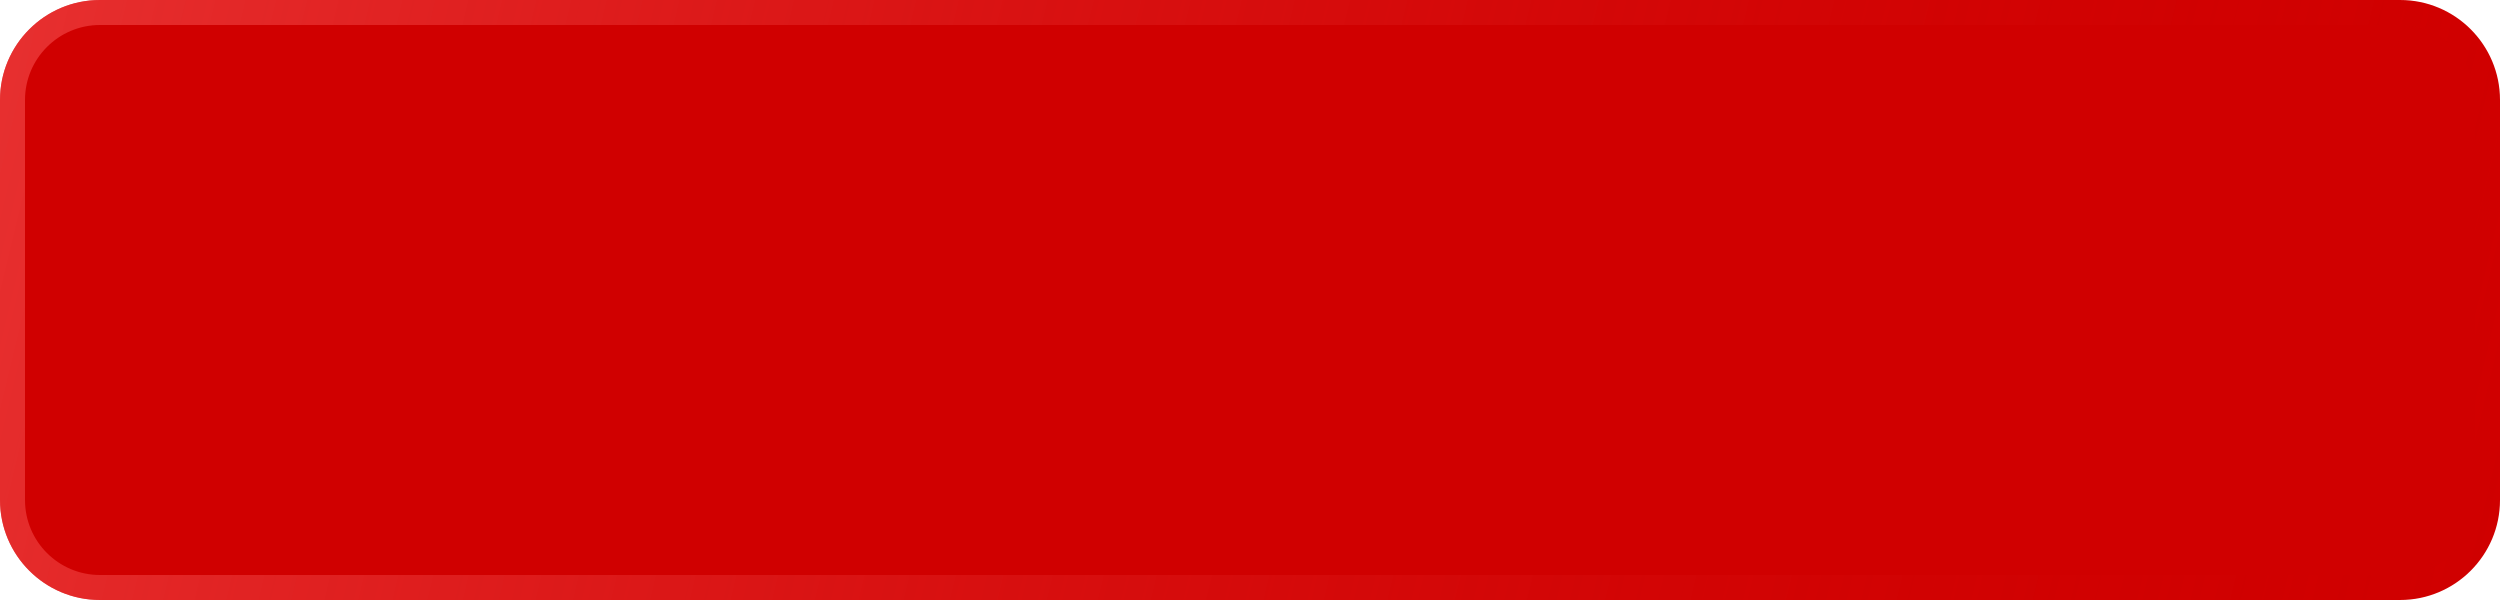
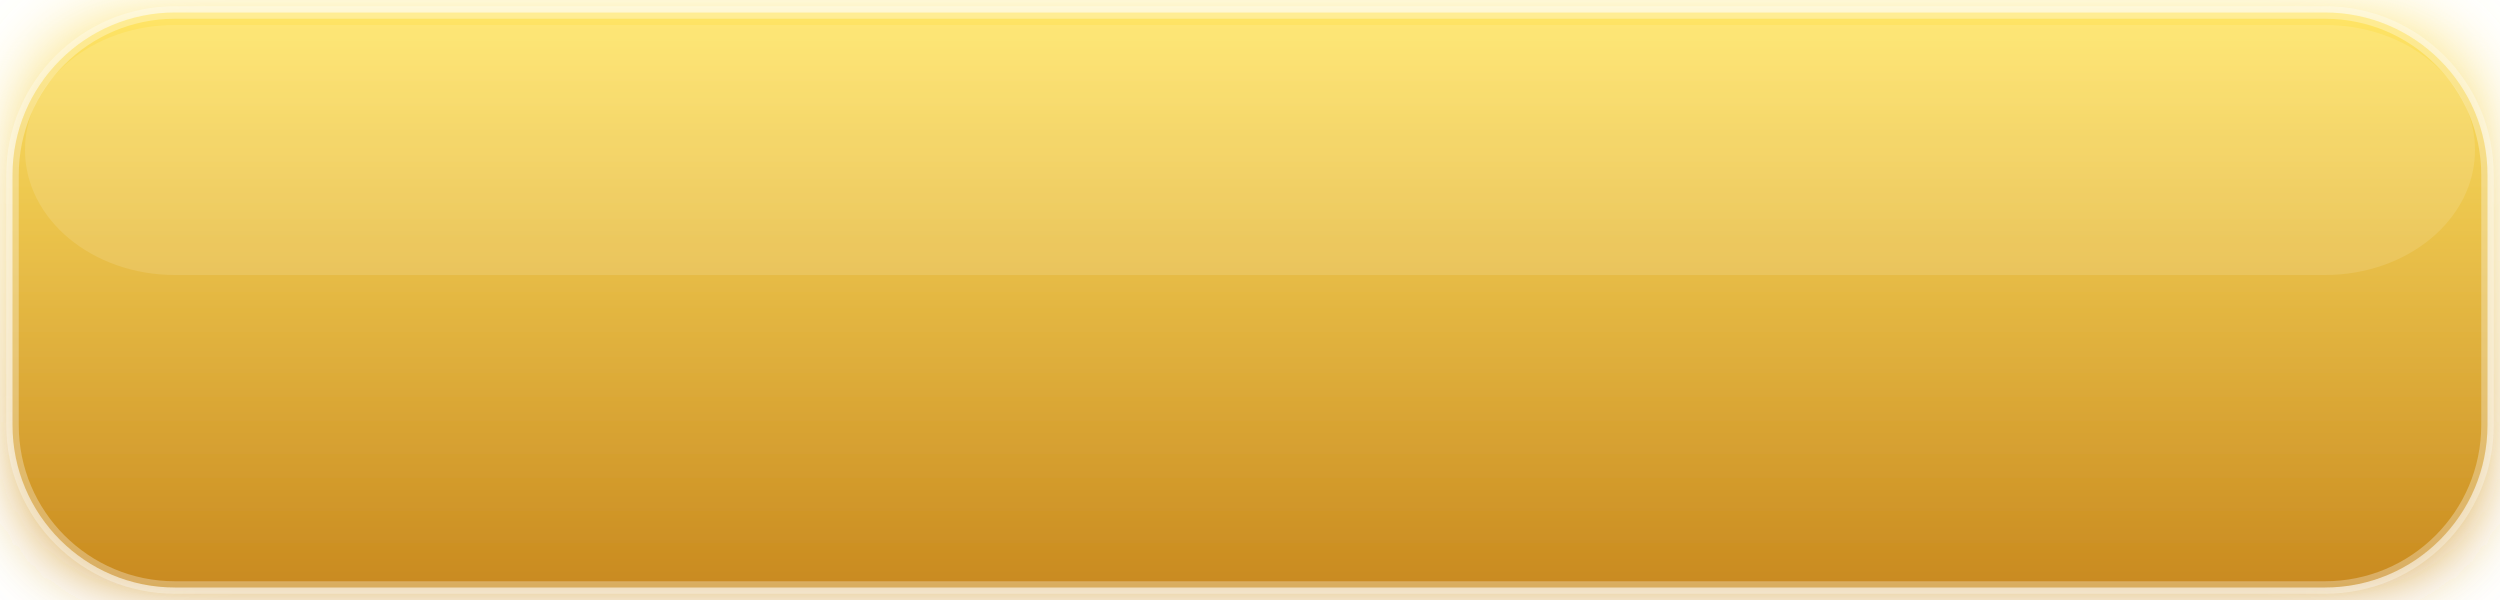
- <svg xmlns="http://www.w3.org/2000/svg" width="200" height="48" viewBox="0 0 200 48" fill="none">
-   <rect width="200" height="48" rx="8" fill="#D00000" />
-   <rect x="1" y="1" width="198" height="46" rx="7" stroke="url(#gradient)" stroke-width="2" />
+ <svg xmlns="http://www.w3.org/2000/svg" viewBox="0 0 200 48" fill="none">
  <defs>
-     <linearGradient id="gradient" x1="0" y1="0" x2="200" y2="48" gradientUnits="userSpaceOnUse">
-       <stop stop-color="#FF6060" stop-opacity="0.5" />
-       <stop offset="1" stop-color="#D00000" stop-opacity="0" />
+     <linearGradient id="g1" x1="0" y1="0" x2="0" y2="1">
+       <stop offset="0%" stop-color="#FFE566" />
+       <stop offset="100%" stop-color="#C98A1F" />
    </linearGradient>
+     <filter id="glow">
+       <feGaussianBlur in="SourceGraphic" stdDeviation="3" result="blur" />
+       <feComposite in="SourceGraphic" in2="blur" operator="over" />
+     </filter>
  </defs>
+   <rect x="1" y="1" width="198" height="46" rx="13" fill="url(#g1)" filter="url(#glow)" />
+   <rect x="1" y="1" width="198" height="46" rx="13" fill="none" stroke="rgba(255,255,255,0.3)" stroke-width="1" />
+   <rect x="2" y="2" width="196" height="20" rx="12" fill="rgba(255,255,255,0.12)" />
</svg>
